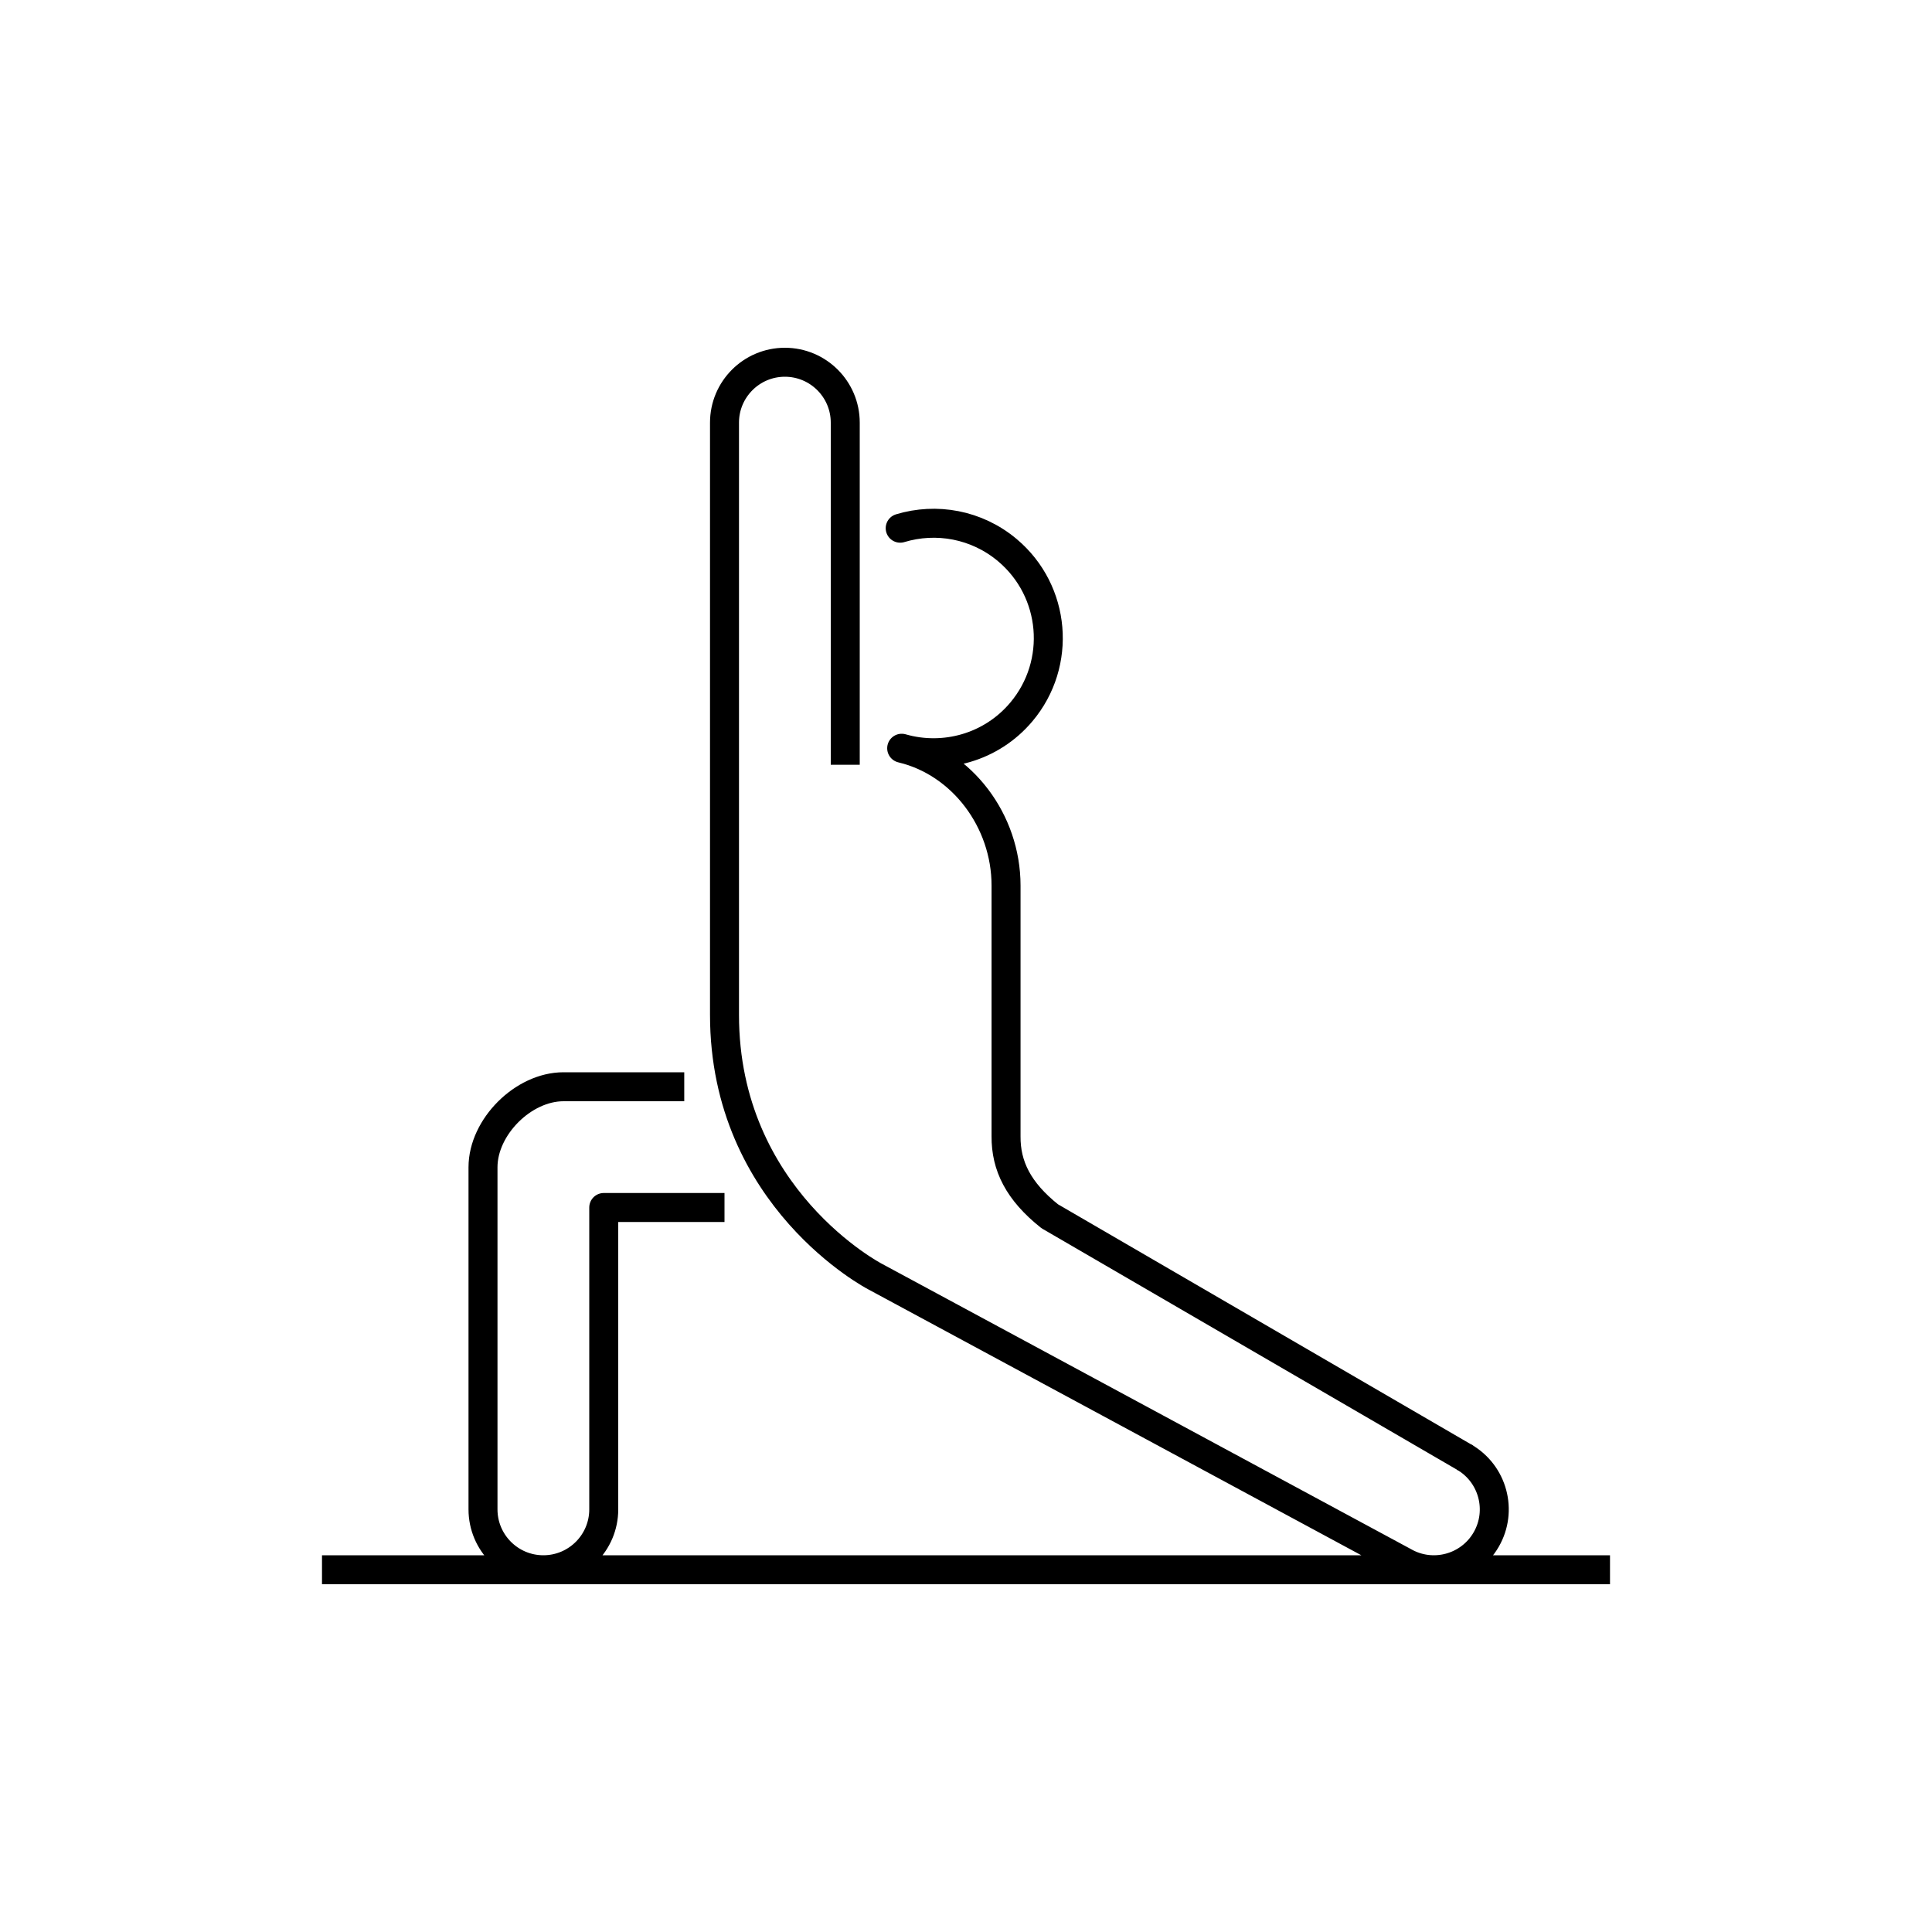
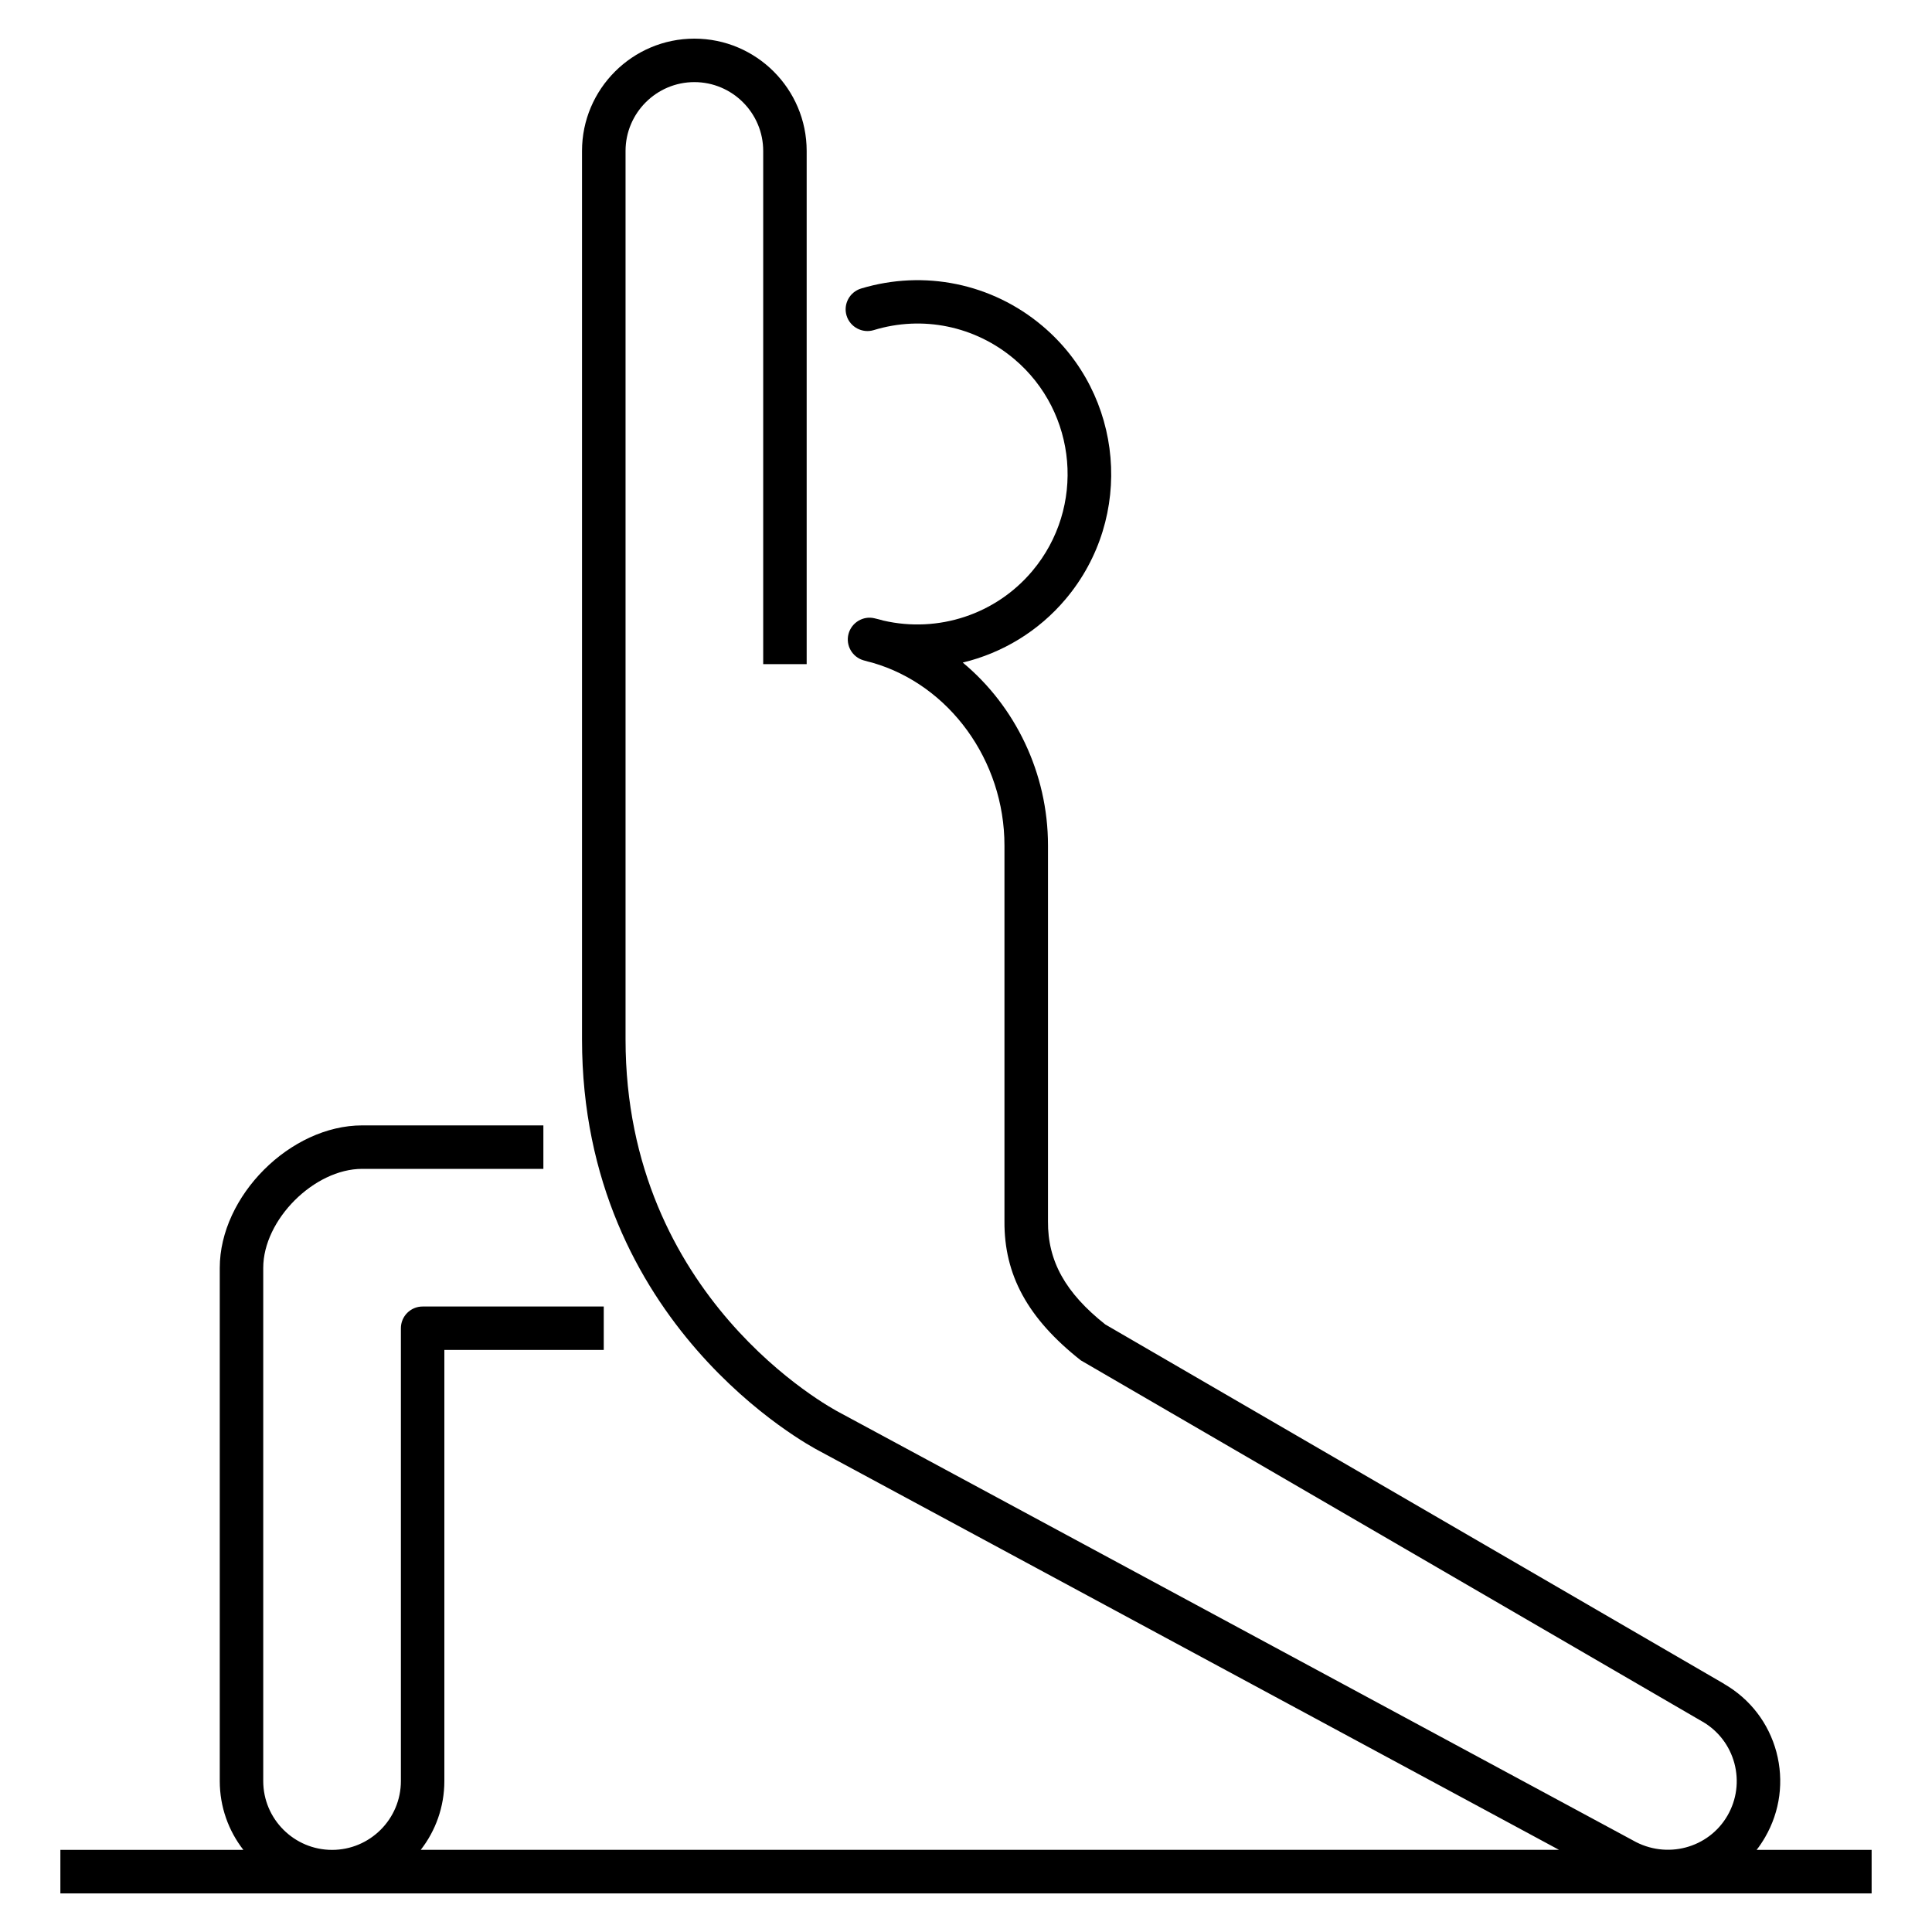
- <svg xmlns="http://www.w3.org/2000/svg" version="1.1" id="Layer_1" x="0px" y="0px" viewBox="0 0 48 48" style="enable-background:new 0 0 48 48;" xml:space="preserve">
-   <g id="yoga_03">
-     <g id="yoga_3_1_">
-       <path id="XMLID_590_" style="fill:none;stroke:#000000;stroke-width:0.72;stroke-linecap:round;stroke-linejoin:round;stroke-miterlimit:10;" d="    M22.365,13.123c0.892-0.27,1.899-0.098,2.665,0.547c1.204,1.014,1.359,2.813,0.345,4.018c-0.748,0.889-1.924,1.204-2.973,0.902    l0,0c1.501,0.356,2.593,1.801,2.593,3.412v6.227c-0.006,0.736,0.305,1.368,1.086,1.989L36.374,36.2" />
-       <path style="fill:none;stroke:#000000;stroke-width:0.72;stroke-linejoin:round;stroke-miterlimit:10;" d="M8,39h32 M21,19v-8.5    C21,9.672,20.328,9,19.5,9S18,9.672,18,10.5v14.714c0,4.562,3.739,6.501,3.739,6.501l13.136,7.084    c0.717,0.414,1.635,0.168,2.049-0.549s0.168-1.635-0.549-2.049 M17,27h-3c-1,0-2,1-2,2v8.5c0,0.828,0.672,1.5,1.5,1.5    s1.5-0.672,1.5-1.5V30h3" />
-     </g>
-   </g>
-   <g id="Layer_1_1_">
- </g>
+ <svg xmlns="http://www.w3.org/2000/svg" version="1.1" id="Layer_1" x="0px" y="0px" viewBox="0 0 32 32" style="enable-background:new 0 0 32 32;" xml:space="preserve">
+   <path id="yoga--03_1_" d="M29.095,30.64c0.051-0.065,0.098-0.136,0.141-0.21c0.249-0.431,0.314-0.932,0.187-1.411  c-0.128-0.477-0.434-0.877-0.862-1.125c-0.002-0.001-0.002-0.003-0.004-0.004l-10.25-5.953c-0.661-0.524-0.954-1.051-0.949-1.707  v-6.227c0-1.202-0.547-2.312-1.412-3.029c0.654-0.157,1.256-0.518,1.706-1.053c1.14-1.355,0.966-3.385-0.389-4.525  c-0.835-0.703-1.957-0.932-3.001-0.617c-0.19,0.058-0.298,0.259-0.24,0.449c0.058,0.19,0.262,0.297,0.449,0.24  c0.81-0.248,1.679-0.068,2.327,0.478c1.05,0.885,1.185,2.459,0.301,3.511c-0.603,0.718-1.557,1.032-2.467,0.822  c-0.049-0.014-0.098-0.027-0.147-0.038c-0.186-0.046-0.381,0.069-0.431,0.259c-0.05,0.189,0.061,0.383,0.249,0.437  c0.049,0.015,0.099,0.027,0.149,0.04c1.273,0.368,2.185,1.619,2.185,3.027v6.224c-0.006,0.885,0.381,1.607,1.265,2.304l10.293,5.982  h0.001c0.263,0.152,0.452,0.398,0.531,0.692c0.078,0.294,0.038,0.601-0.114,0.865c-0.314,0.544-1.013,0.729-1.566,0.412  l-13.141-7.087c-0.145-0.075-3.545-1.902-3.545-6.182V2.5c0-0.628,0.512-1.14,1.14-1.14s1.14,0.512,1.14,1.14V11h0.72V2.5  c0-1.025-0.834-1.86-1.86-1.86S9.64,1.475,9.64,2.5v14.714c0,4.727,3.773,6.737,3.928,6.817l12.254,6.608H6.969  c0.245-0.314,0.391-0.711,0.391-1.14v-7.14H10V21.64H7c-0.199,0-0.36,0.161-0.36,0.36v7.5c0,0.629-0.512,1.14-1.14,1.14  s-1.14-0.511-1.14-1.14V21c0-0.797,0.843-1.64,1.64-1.64h3v-0.72H6c-1.191,0-2.36,1.169-2.36,2.36v8.5  c0,0.429,0.146,0.825,0.391,1.14H1v0.721h30V30.64H29.095z" />
+   <rect id="_Transparent_Rectangle" style="fill:none;" width="32" height="32" />
</svg>
